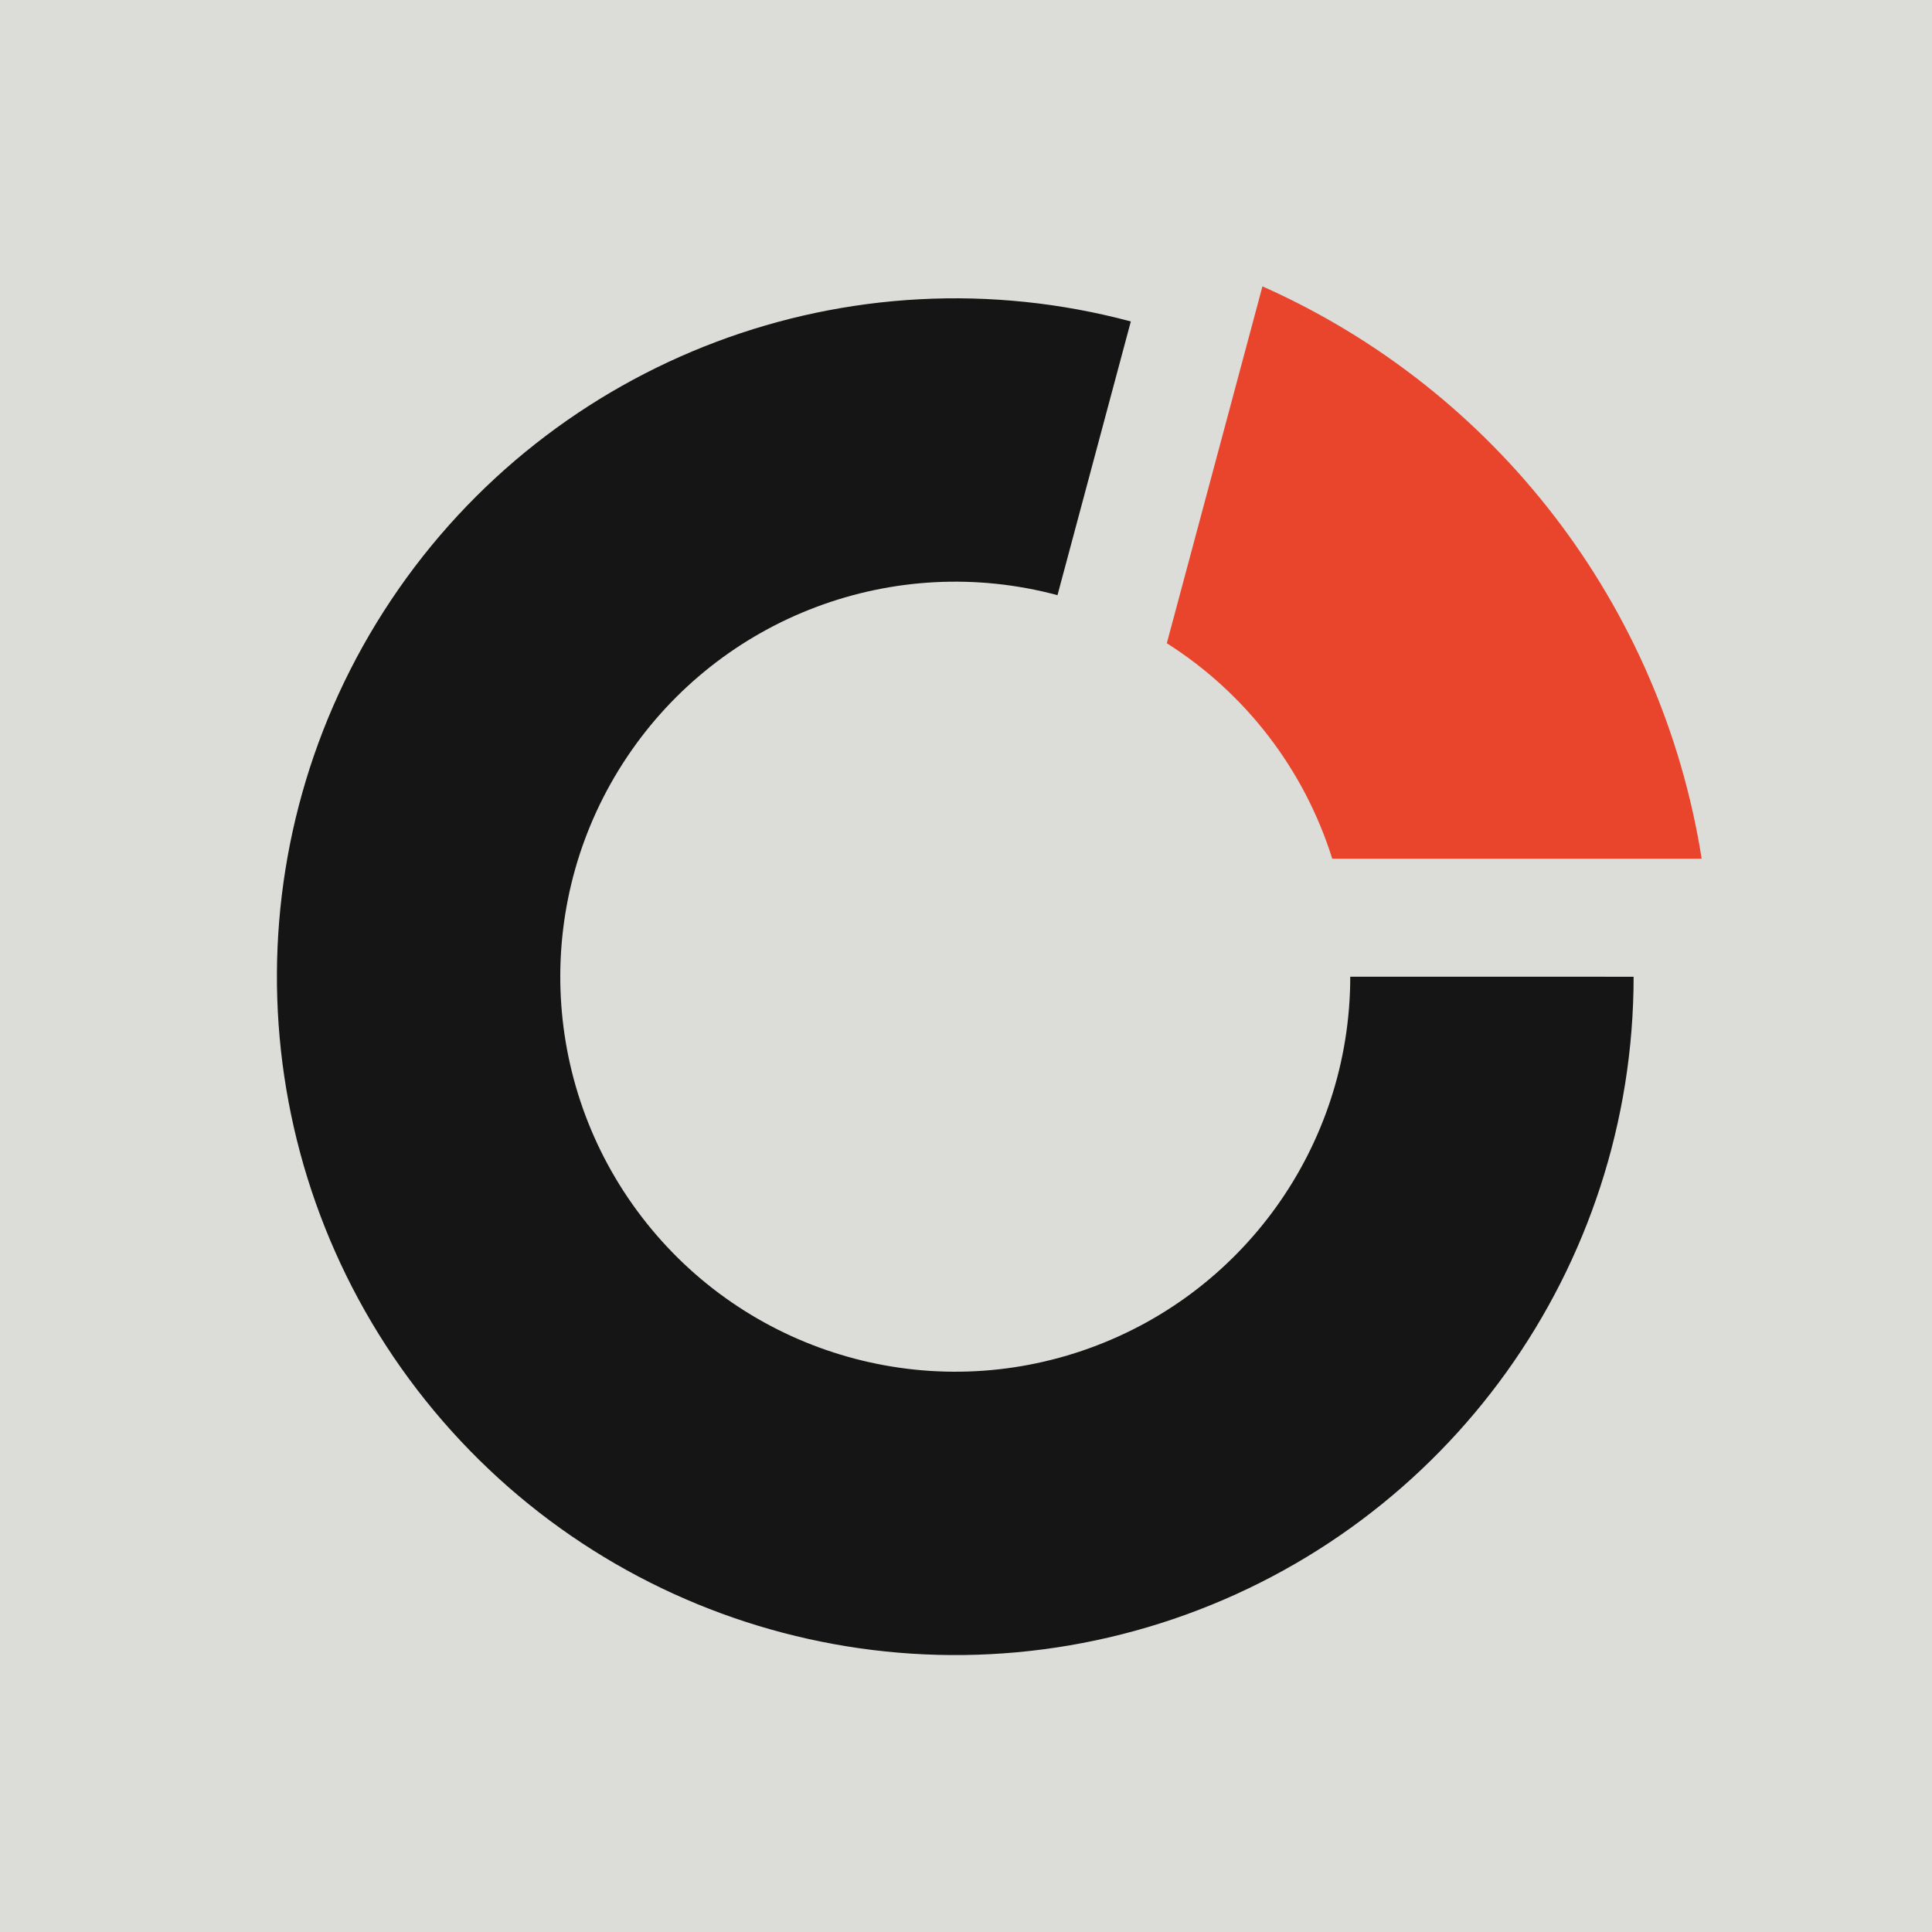
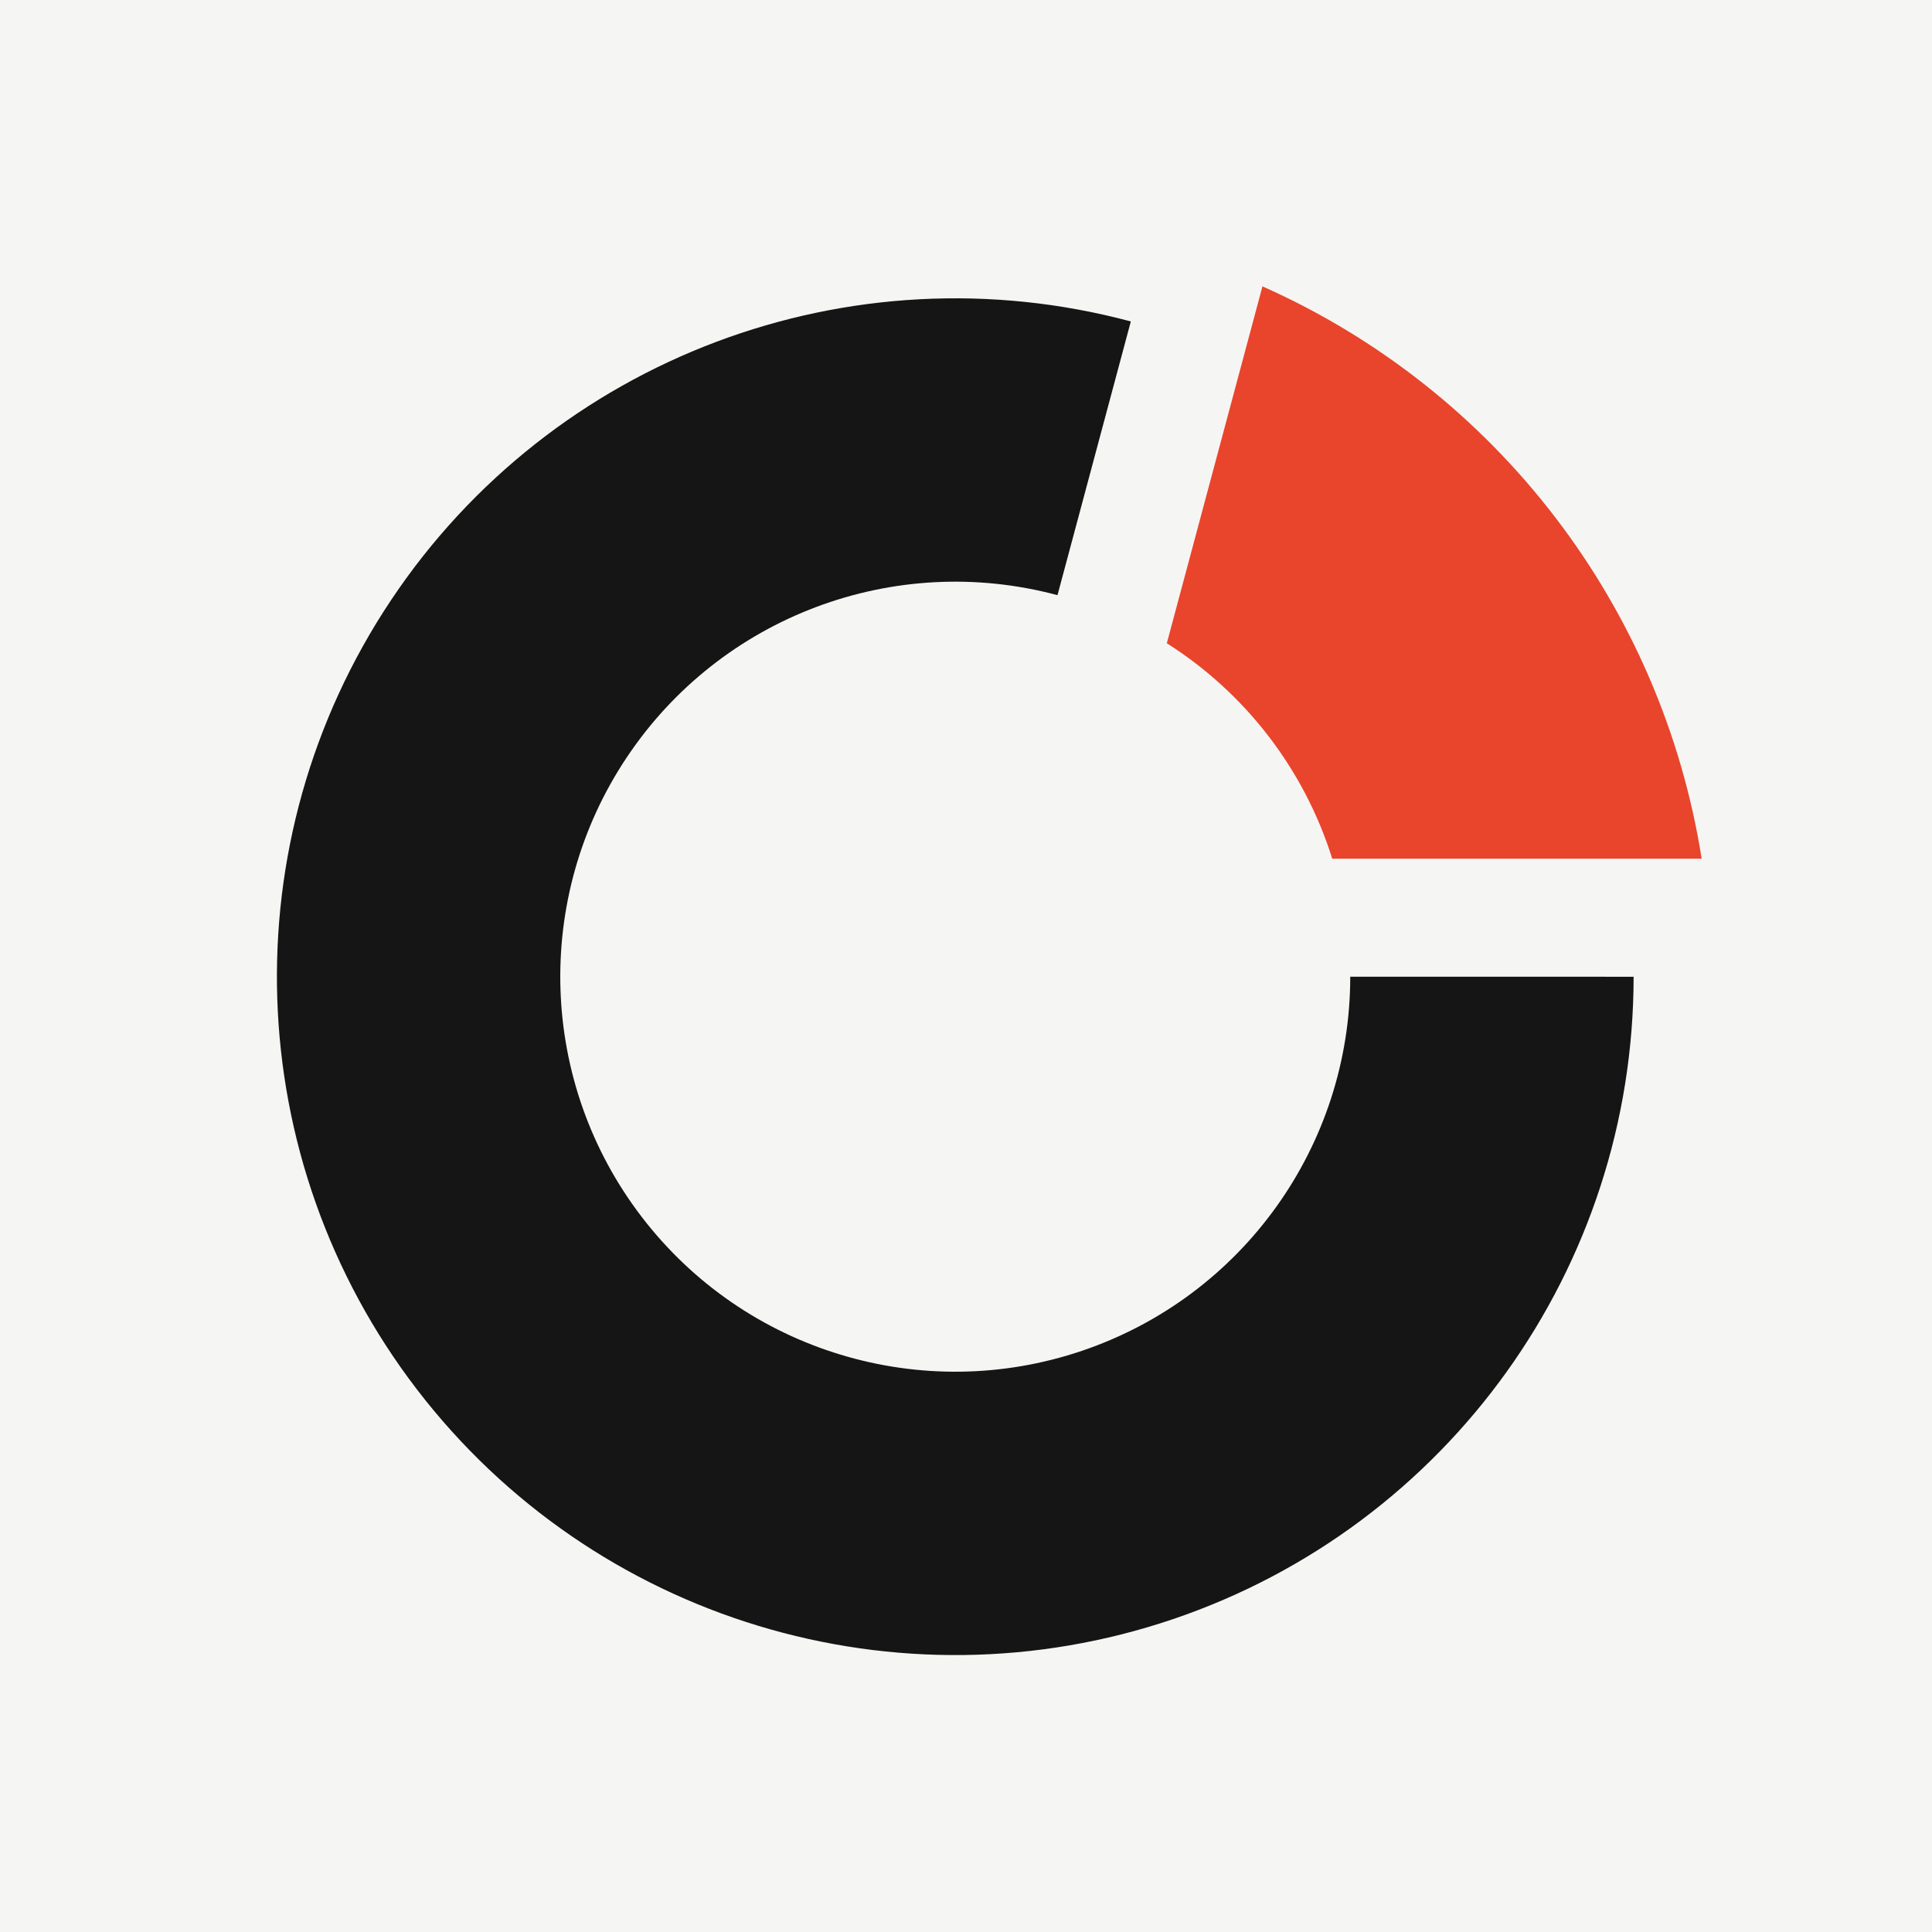
<svg xmlns="http://www.w3.org/2000/svg" viewBox="0 0 180 180">
-   <rect width="180" height="180" fill="#dcdcd8" />
+   <rect width="180" height="180" fill="#f5f5f3" />
  <g transform="translate(-1 1)">
    <path d="M102.94 41.70A50 50 0 1 0 140 90" fill="none" stroke="#151515" stroke-width="26.4" />
    <path d="M118.62 25.68A70.4 70.4 0 0 1 159.54 79.00L125.12 79.00A36.8 36.8 0 0 0 109.71 58.93Z" fill="#e8452c" />
  </g>
</svg>
